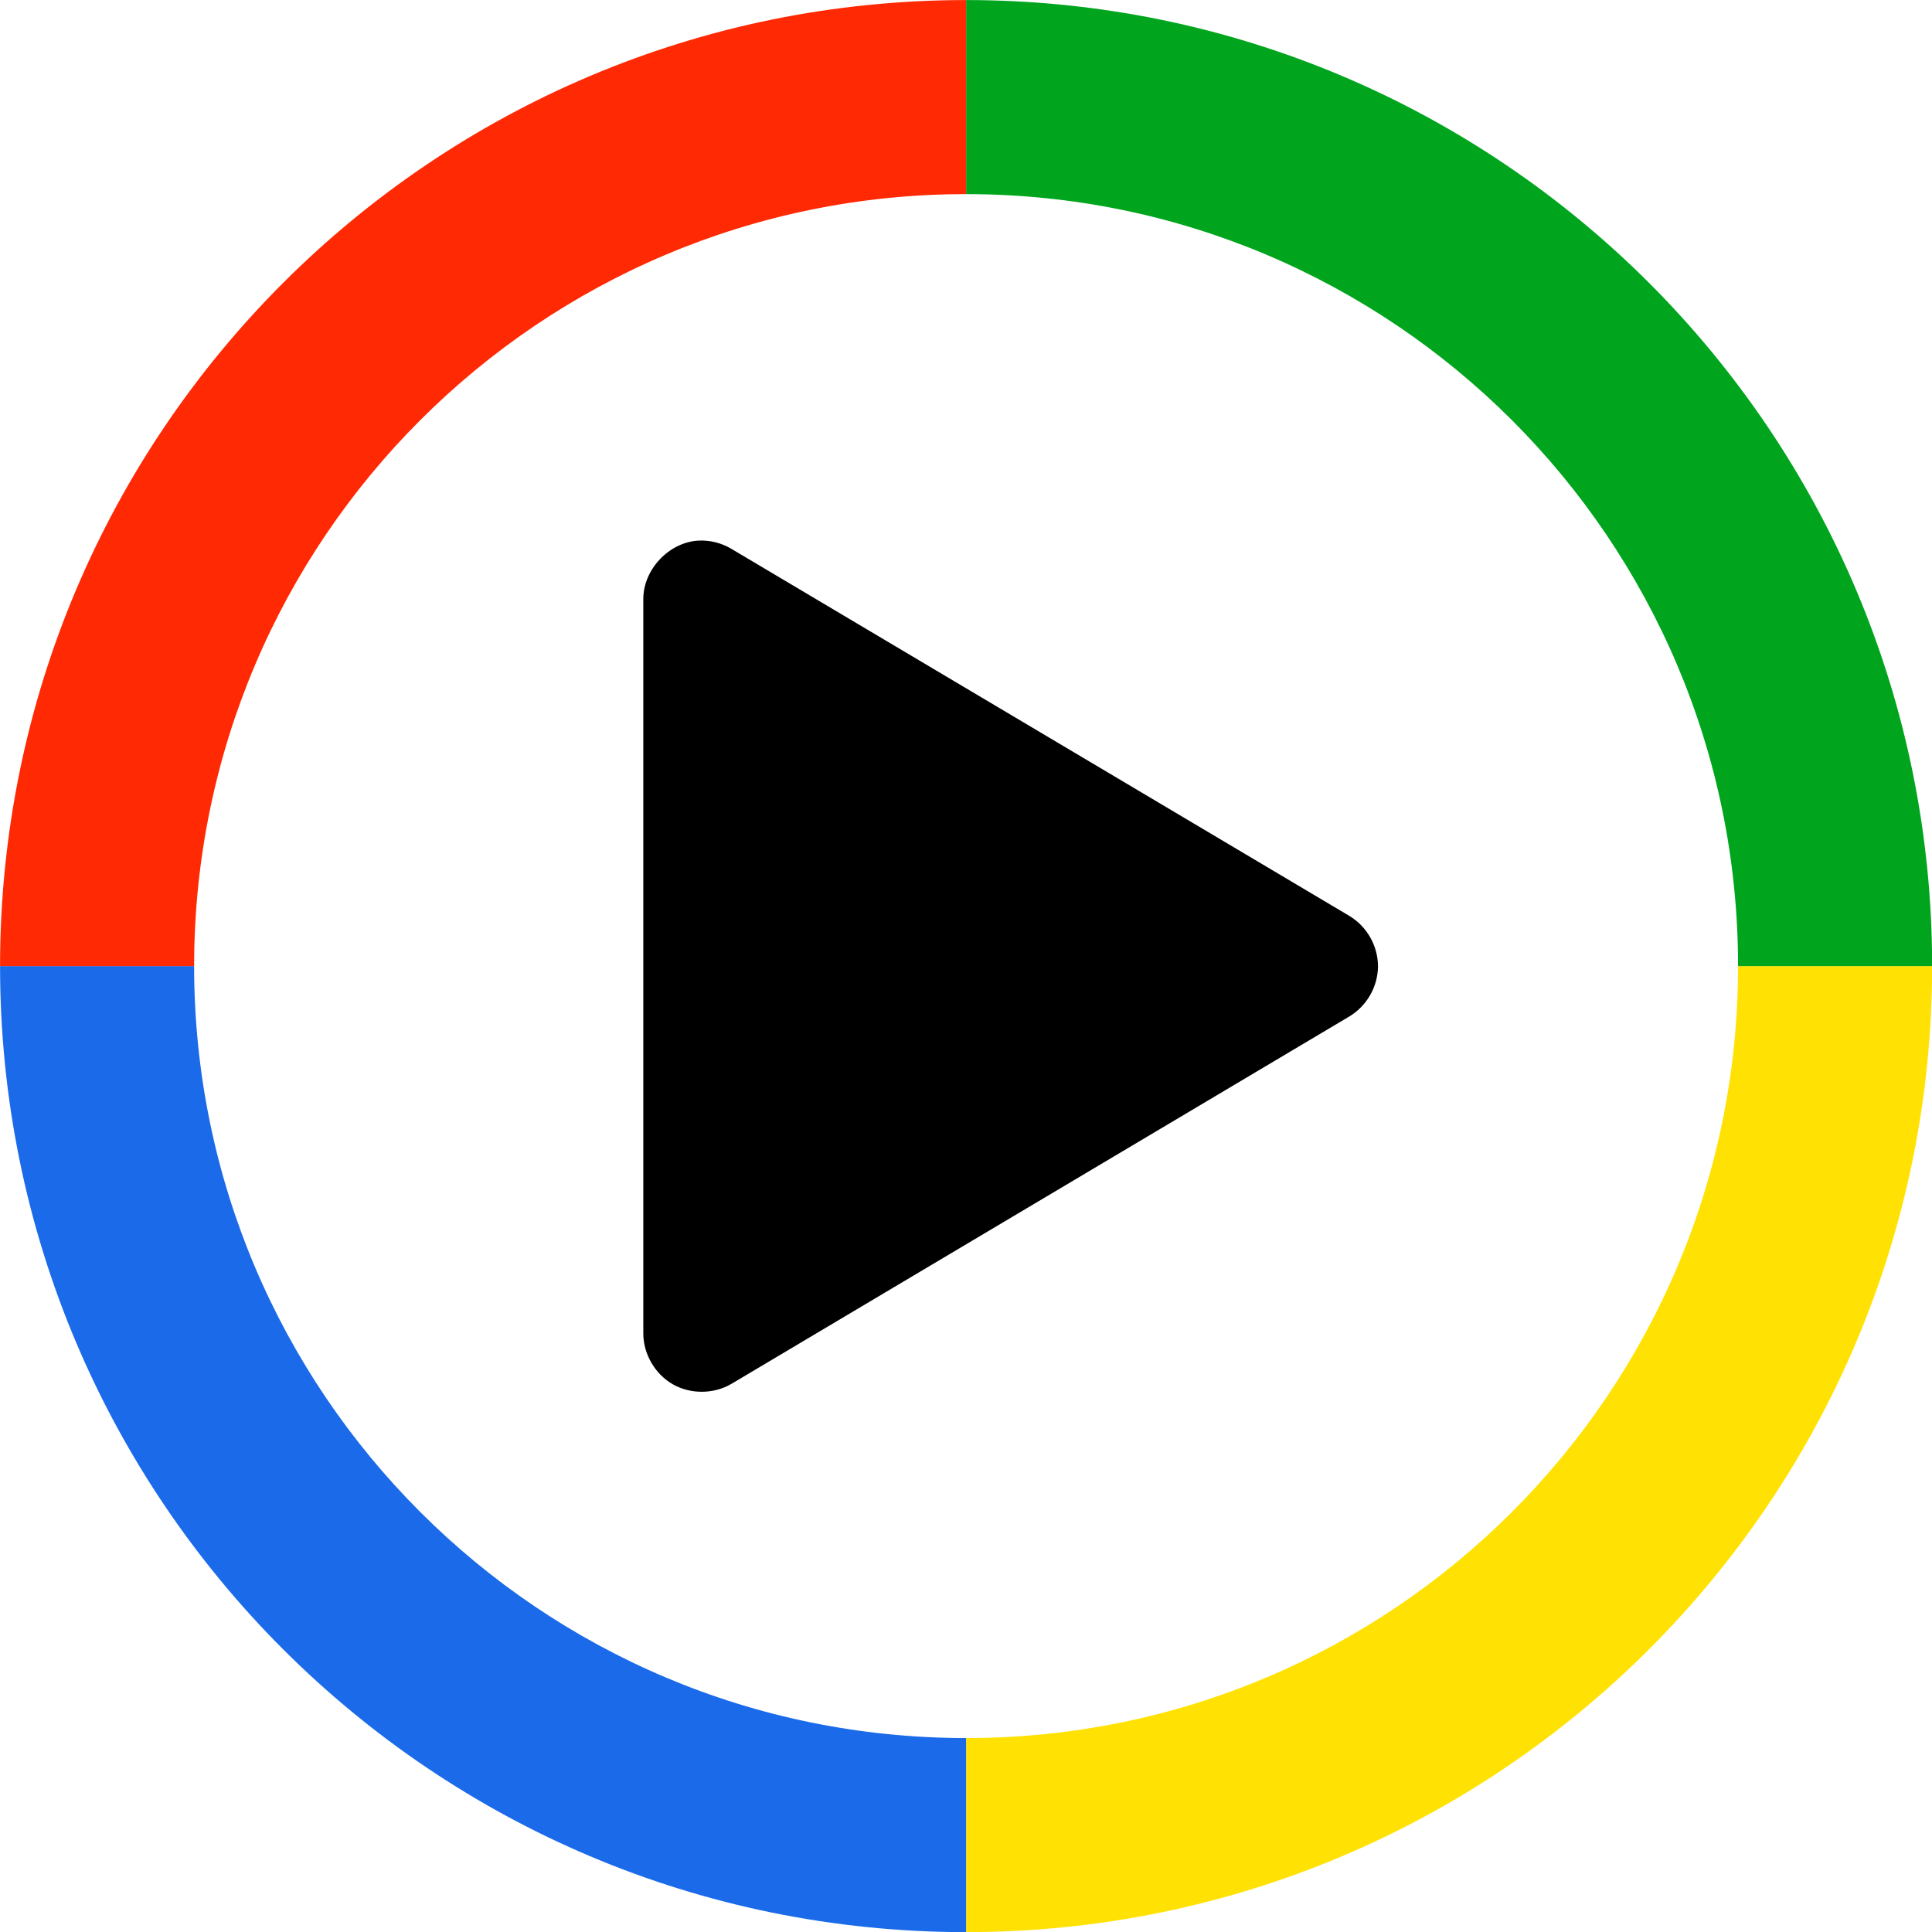
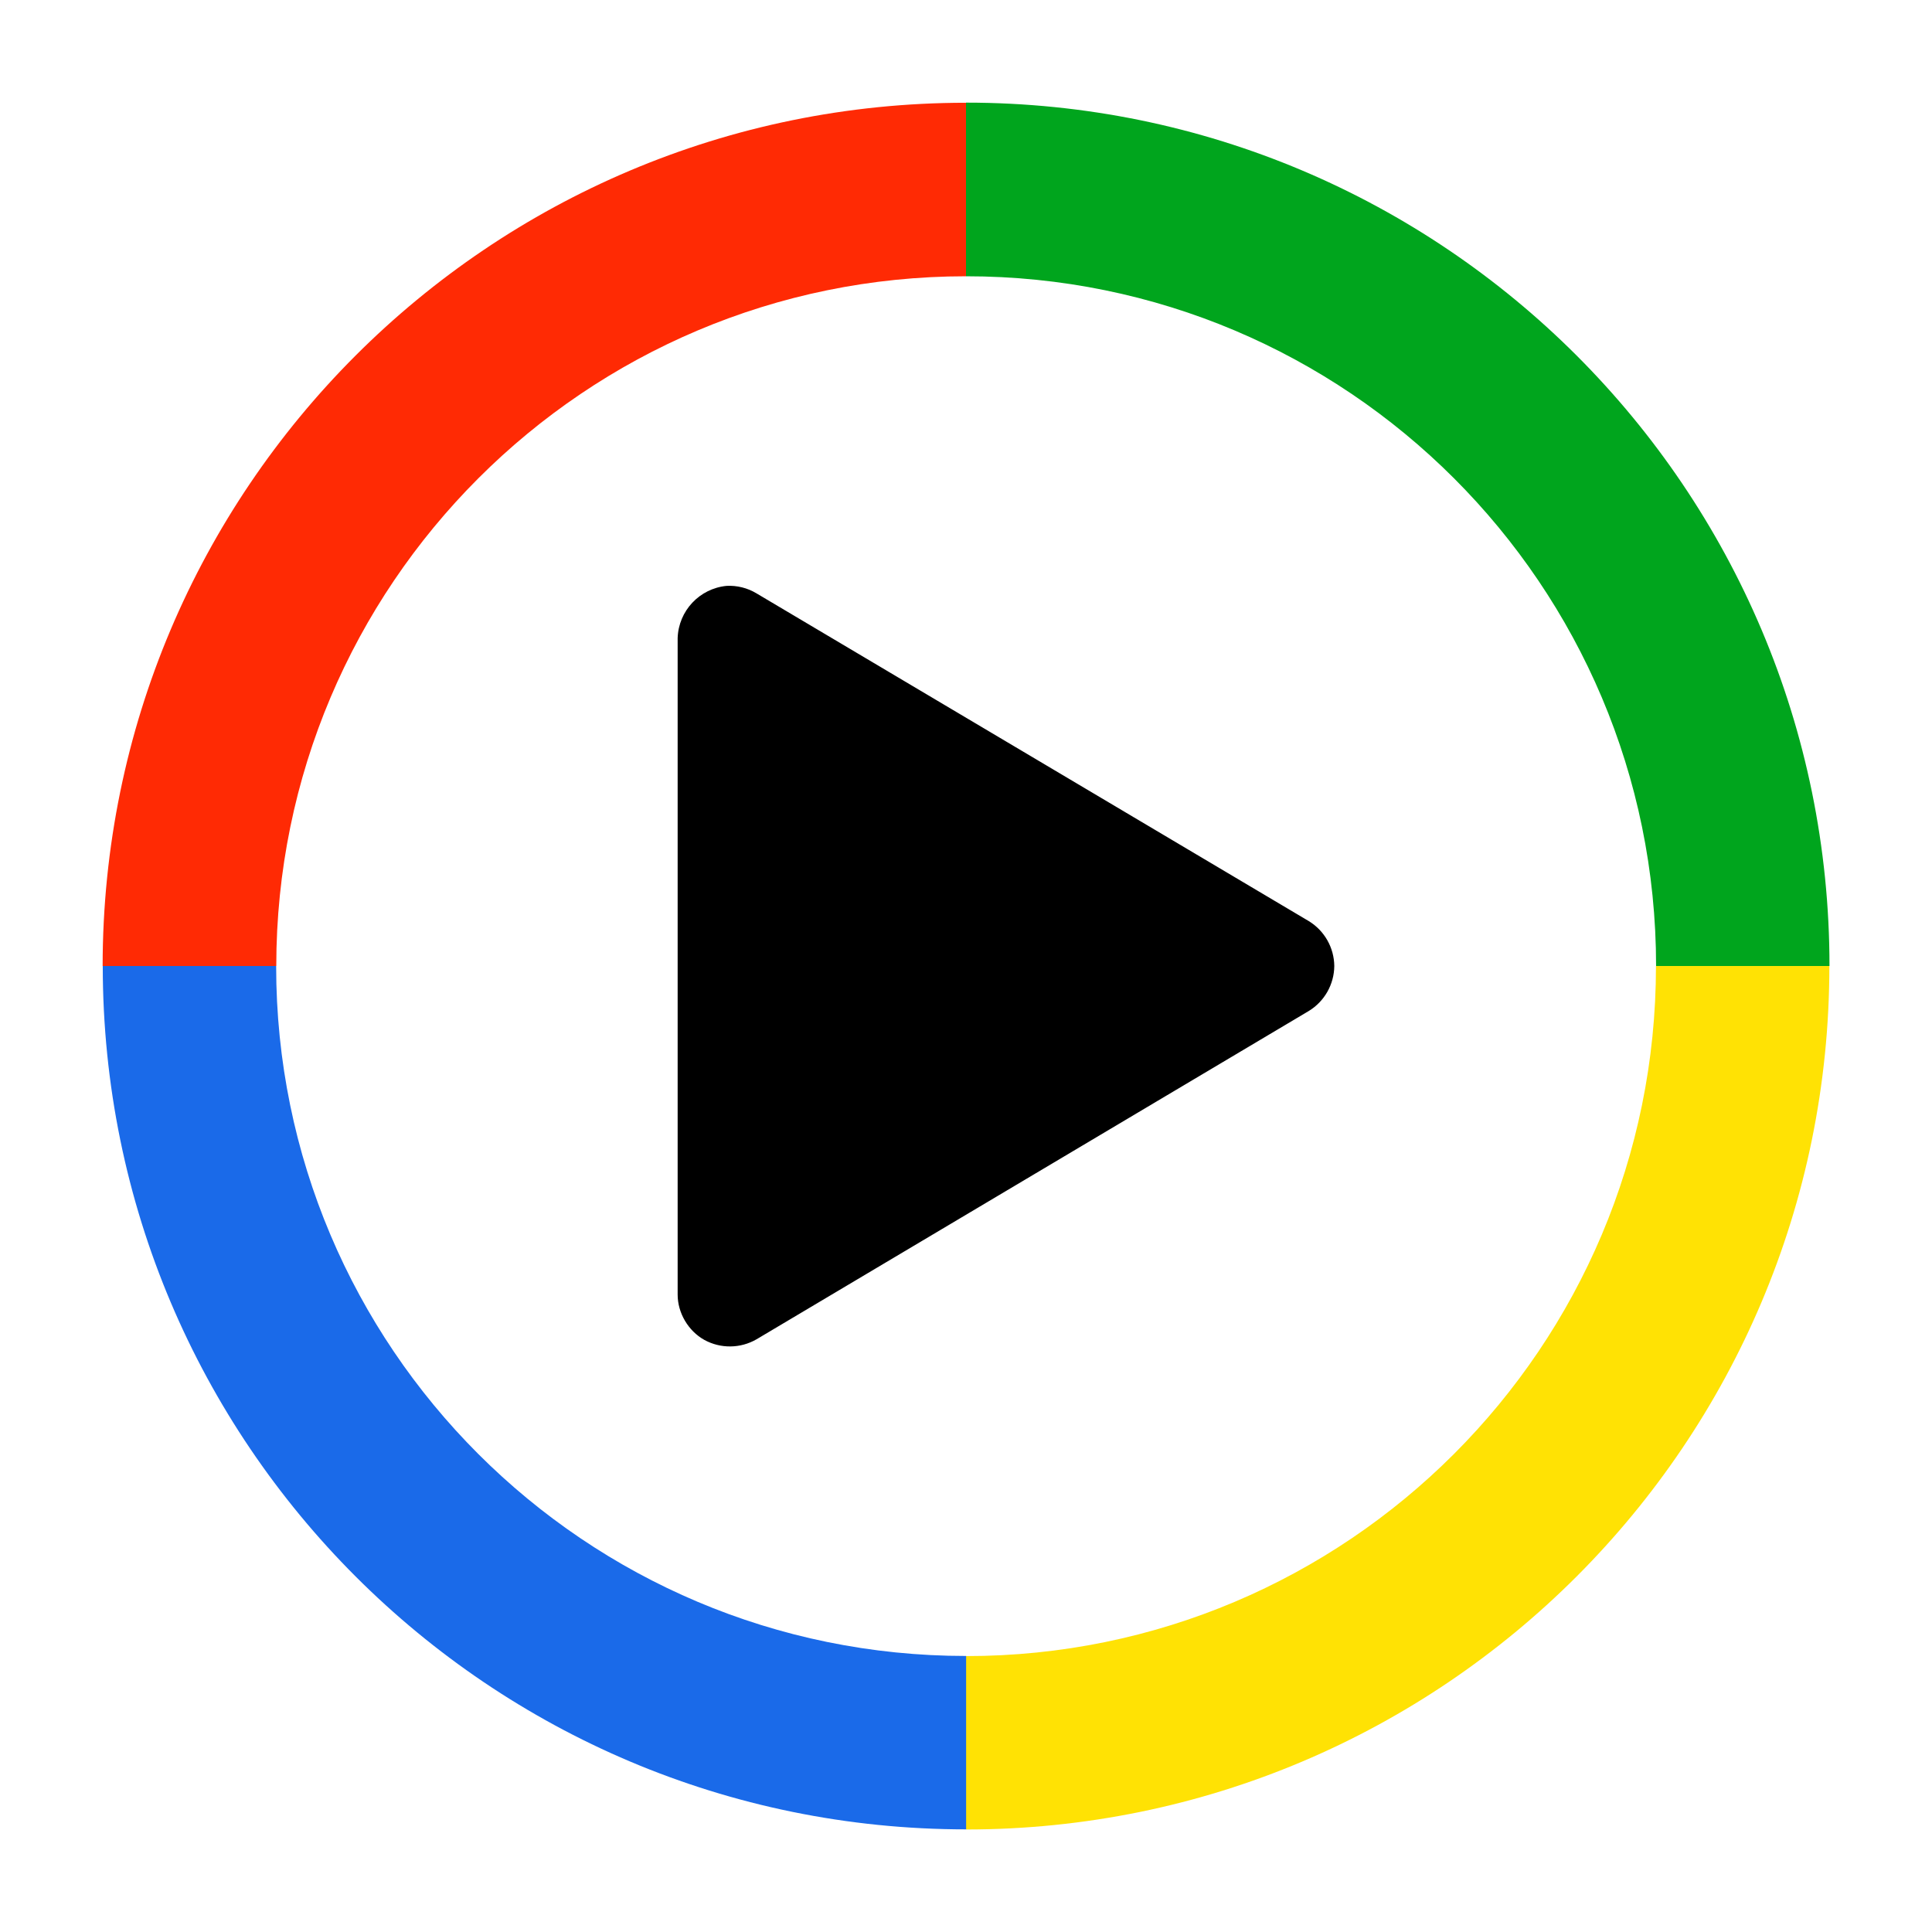
<svg xmlns="http://www.w3.org/2000/svg" width="16" height="16">
-   <path d="M145 75h-14.063c0 30.897-25.04 55.938-55.937 55.938V145c38.66 0 70-31.34 70-70z" transform="translate(-.571 -.571) scale(.11429)" style="fill:#ffe204;fill-opacity:1;stroke:none" />
-   <path d="M75 19.063c30.897 0 55.938 25.04 55.938 55.937H145c0-38.66-31.34-70-70-70Z" transform="translate(-.571 -.571) scale(.11429)" style="fill:#00a51d;fill-opacity:1;stroke:none" />
-   <path d="M5 75c0 38.66 31.34 70 70 70v-14.063c-30.897 0-55.938-25.04-55.938-55.937Z" transform="translate(-.571 -.571) scale(.11429)" style="fill:#1a6ae9;fill-opacity:1;stroke:none" />
-   <path d="M5 75h14.063c0-30.897 25.04-55.938 55.937-55.938V5C36.34 5 5 36.34 5 75Z" transform="translate(-.571 -.571) scale(.11429)" style="fill:#ff2a04;fill-opacity:1;stroke:none" />
-   <path d="M534.853 667.085c-2.127.133-3.973 2.102-3.97 4.233v53.233c.005 1.486.856 2.941 2.149 3.673 1.293.733 2.978.713 4.255-.048l44.766-26.617a4.318 4.318 0 0 0 2.068-3.638 4.318 4.318 0 0 0-2.068-3.637l-44.766-26.59a4.264 4.264 0 0 0-2.434-.609z" style="color:#000;font-style:normal;font-variant:normal;font-weight:400;font-stretch:normal;font-size:medium;line-height:normal;font-family:'Andale Mono';-inkscape-font-specification:'Andale Mono';text-indent:0;text-align:start;text-decoration:none;text-decoration-line:none;letter-spacing:normal;word-spacing:normal;text-transform:none;writing-mode:lr-tb;direction:ltr;text-anchor:start;display:inline;overflow:visible;visibility:visible;fill:#000;fill-opacity:1;fill-rule:nonzero;stroke:none;stroke-width:10;marker:none;enable-background:accumulate" transform="translate(-55.347 -71.764) scale(.11429)" />
+   <path d="M15.15 8h-1.436A5.713 5.713 0 0 1 8 13.715v1.436A7.15 7.15 0 0 0 15.15 8z" style="fill:#ffe204;fill-opacity:1;stroke:none;stroke-width:.102" />
+   <path d="M8 2.288A5.713 5.713 0 0 1 13.715 8h1.436A7.15 7.15 0 0 0 8 .85z" style="fill:#00a51d;fill-opacity:1;stroke:none;stroke-width:.102" />
+   <path d="M.851 8a7.15 7.15 0 0 0 7.15 7.15v-1.436A5.713 5.713 0 0 1 2.287 8z" style="fill:#1a6ae9;fill-opacity:1;stroke:none;stroke-width:.102" />
+   <path d="M.851 8h1.437A5.713 5.713 0 0 1 8 2.288V.851a7.15 7.15 0 0 0-7.15 7.15z" style="fill:#ff2a04;fill-opacity:1;stroke:none;stroke-width:.102" />
+   <path d="M6.017 4.852a.449.449 0 0 0-.405.432v5.437c0 .152.087.3.22.375a.441.441 0 0 0 .434-.005l4.572-2.718A.441.441 0 0 0 11.05 8a.441.441 0 0 0-.21-.371L6.265 4.914a.436.436 0 0 0-.249-.062Z" style="color:#000;font-style:normal;font-variant:normal;font-weight:400;font-stretch:normal;font-size:medium;line-height:normal;font-family:'Andale Mono';-inkscape-font-specification:'Andale Mono';text-indent:0;text-align:start;text-decoration:none;text-decoration-line:none;letter-spacing:normal;word-spacing:normal;text-transform:none;writing-mode:lr-tb;direction:ltr;text-anchor:start;display:inline;overflow:visible;visibility:visible;fill:#000;fill-opacity:1;fill-rule:nonzero;stroke:none;stroke-width:1.021;marker:none;enable-background:accumulate" />
</svg>
